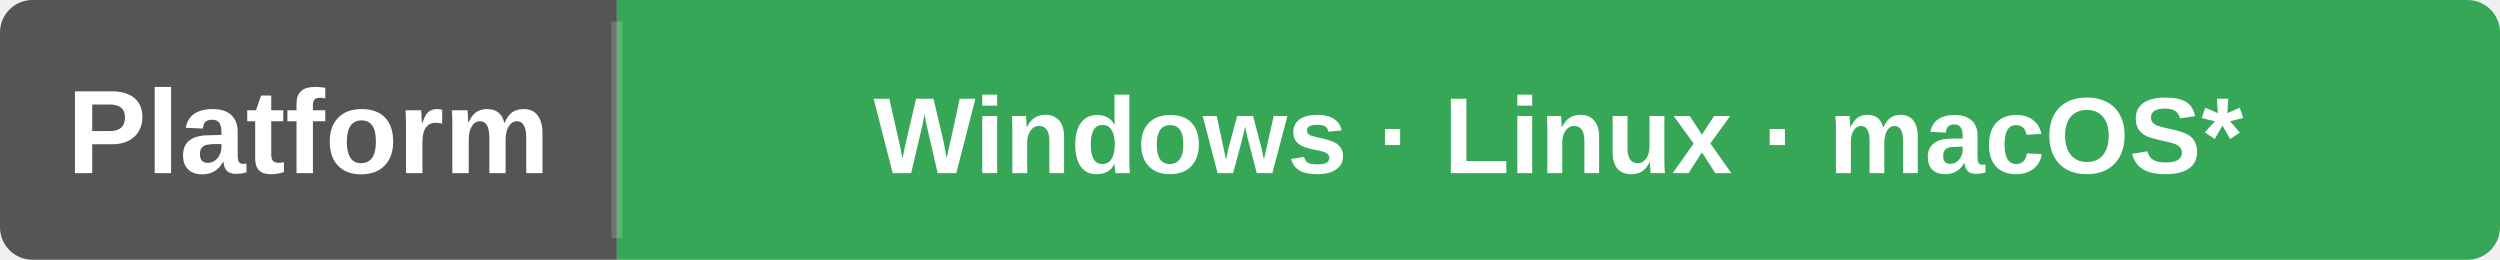
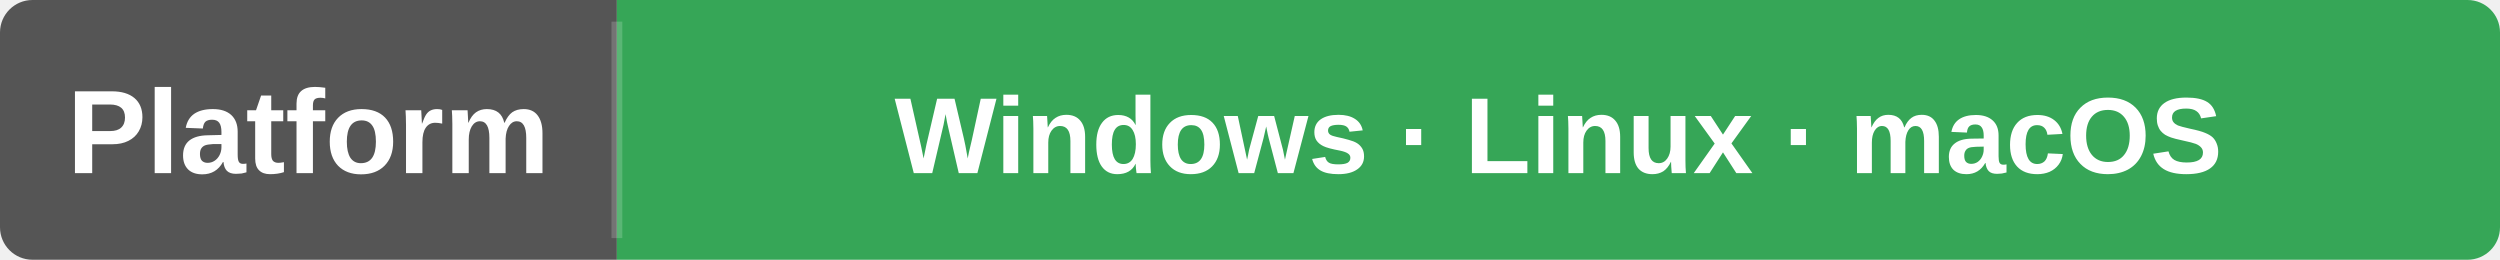
- <svg xmlns="http://www.w3.org/2000/svg" width="231" height="24" viewBox="0 0 231 24" role="img" aria-label="Platform: Windows · Linux · macOS*">
+ <svg xmlns="http://www.w3.org/2000/svg" width="231" height="24" viewBox="0 0 231 24" role="img" aria-label="Platform: Windows · Linux · macOS">
  <defs>
    <clipPath id="badge">
      <rect width="231" height="24" rx="3" />
    </clipPath>
  </defs>
  <g clip-path="url(#badge)">
    <rect width="57" height="24" fill="#555" />
    <rect x="57" width="174" height="24" fill="#36a657" />
  </g>
  <path d="M57 2v20" stroke="#fff" stroke-opacity=".18" />
  <text x="28.5" y="16" text-anchor="middle" font-family="Segoe UI,Arial,sans-serif" font-size="11" font-weight="600" fill="#fff">Platform</text>
-   <text x="144" y="16" text-anchor="middle" font-family="Segoe UI,Arial,sans-serif" font-size="10" font-weight="700" fill="#fff">Windows · Linux · macOS*</text>
+   <text x="144" y="16" text-anchor="middle" font-family="Segoe UI,Arial,sans-serif" font-size="10" font-weight="700" fill="#fff">Windows · Linux · macOS</text>
</svg>
